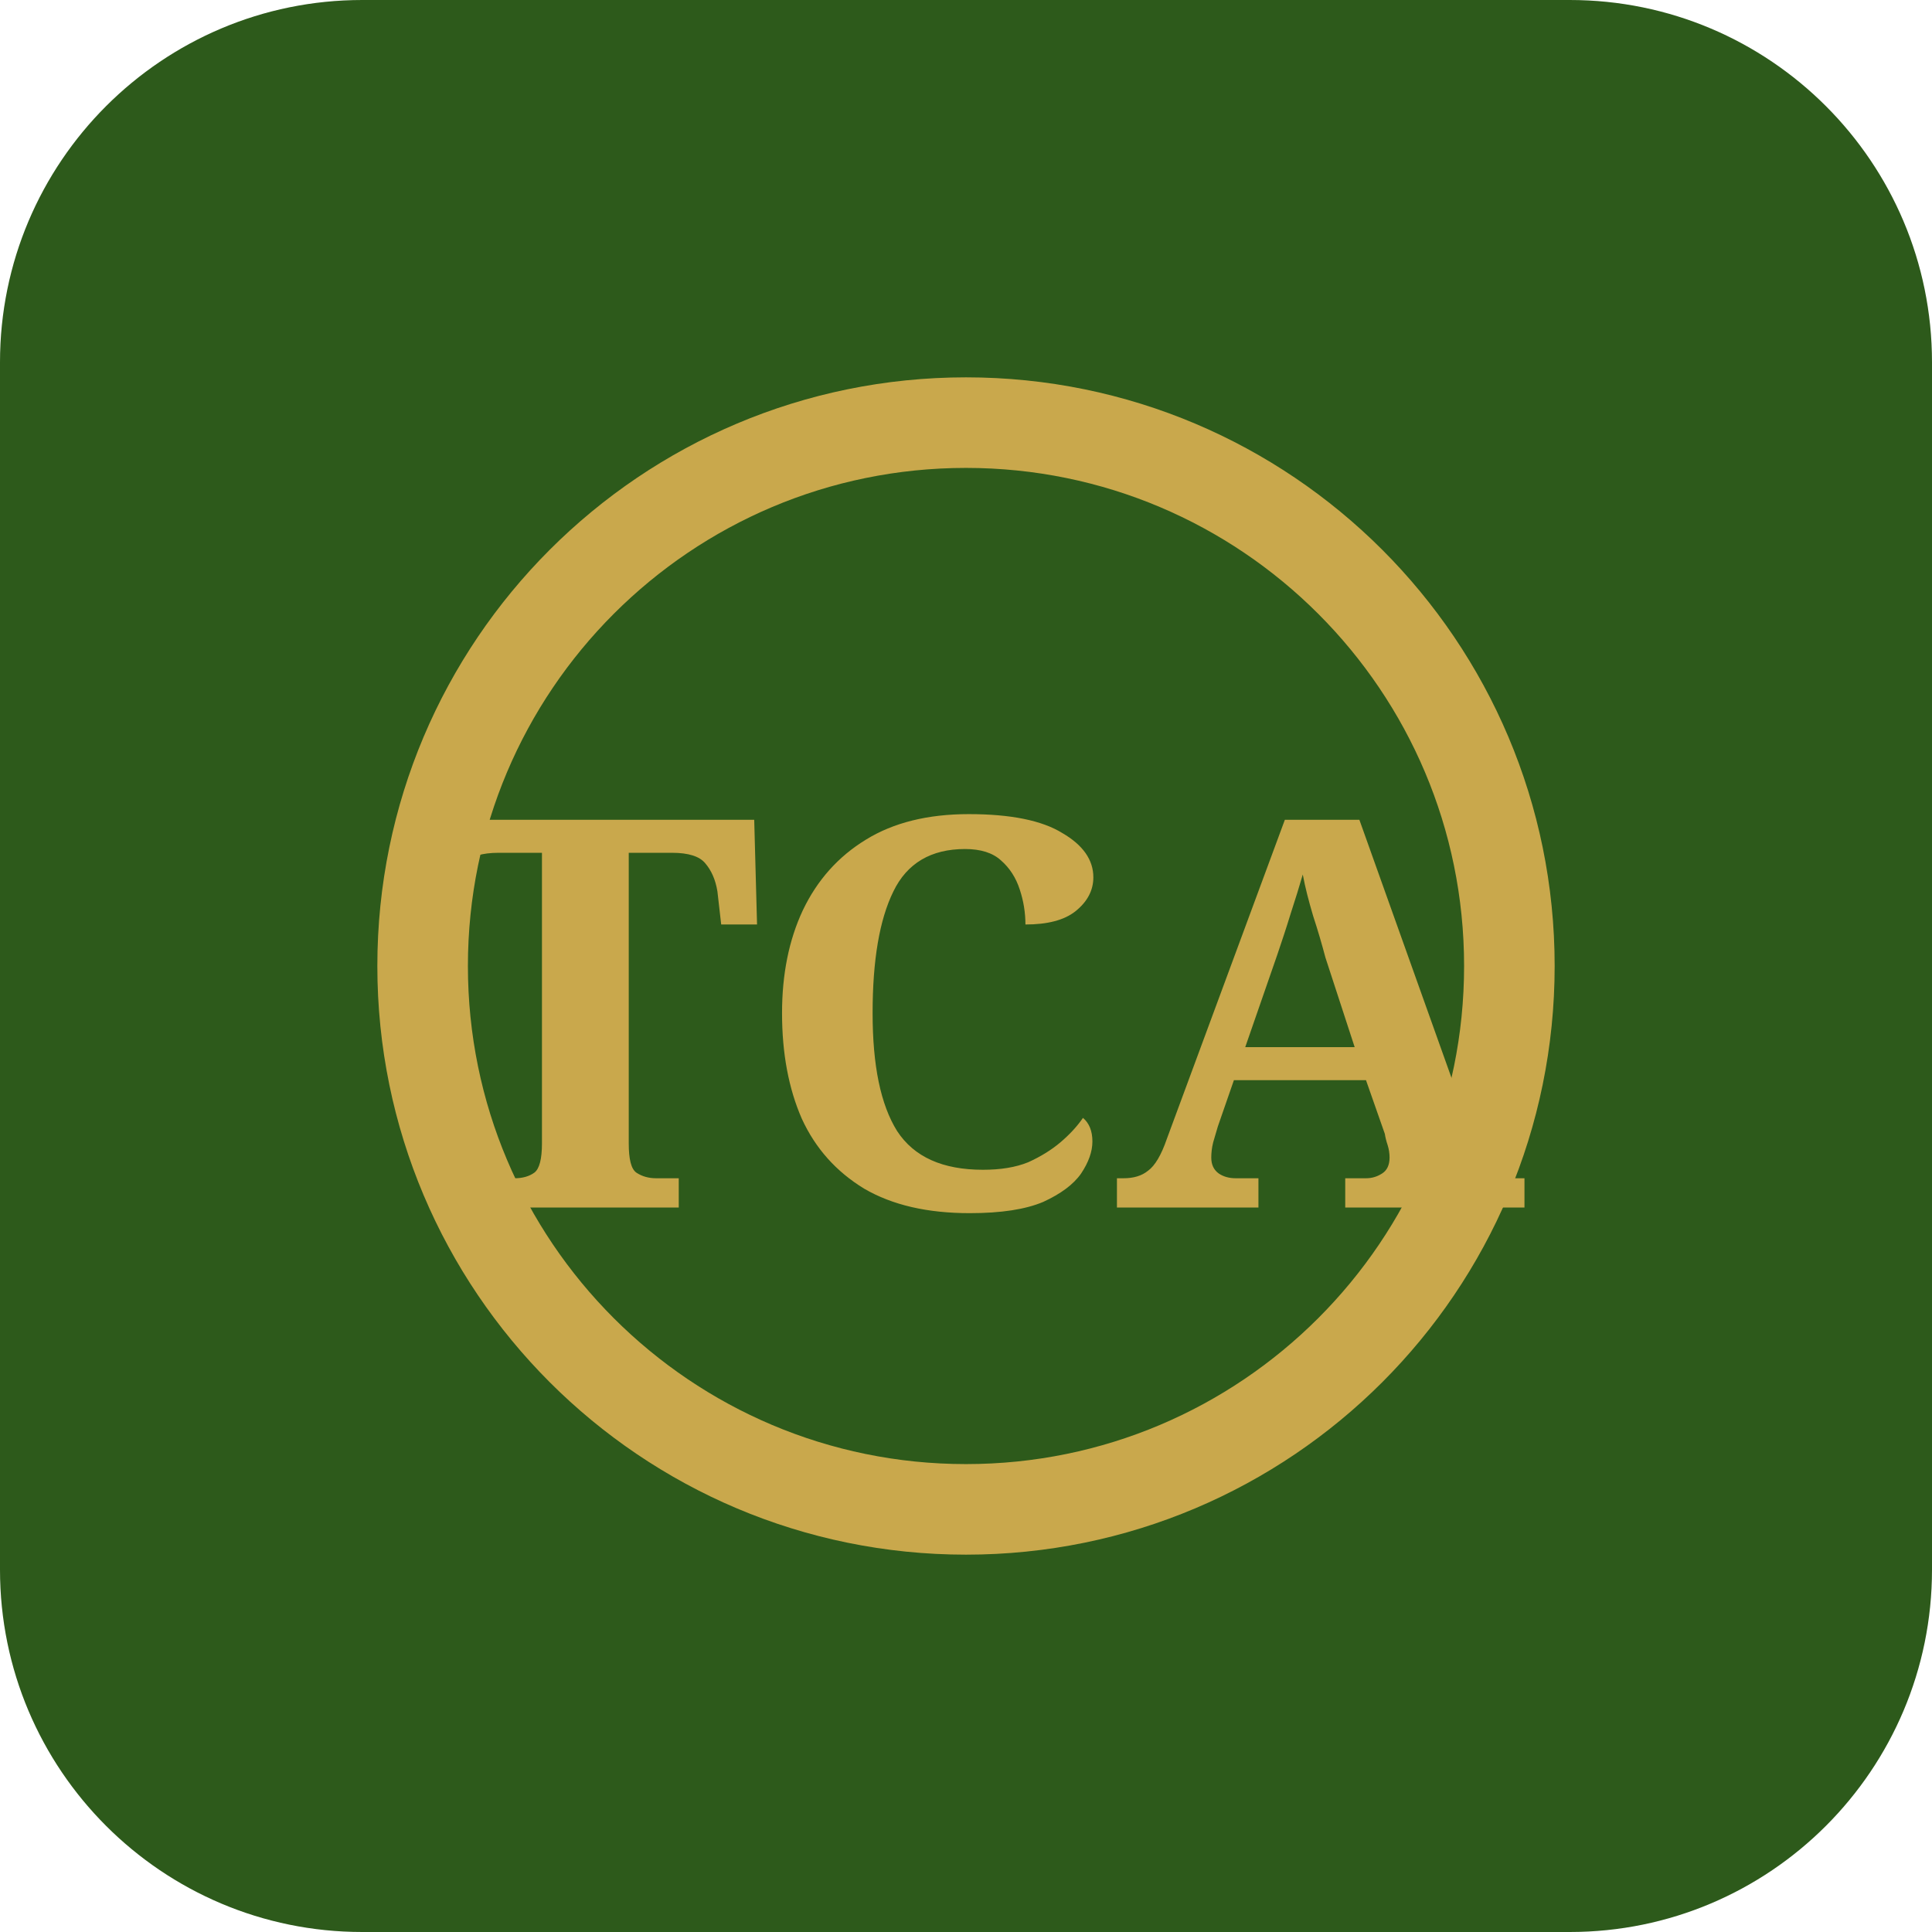
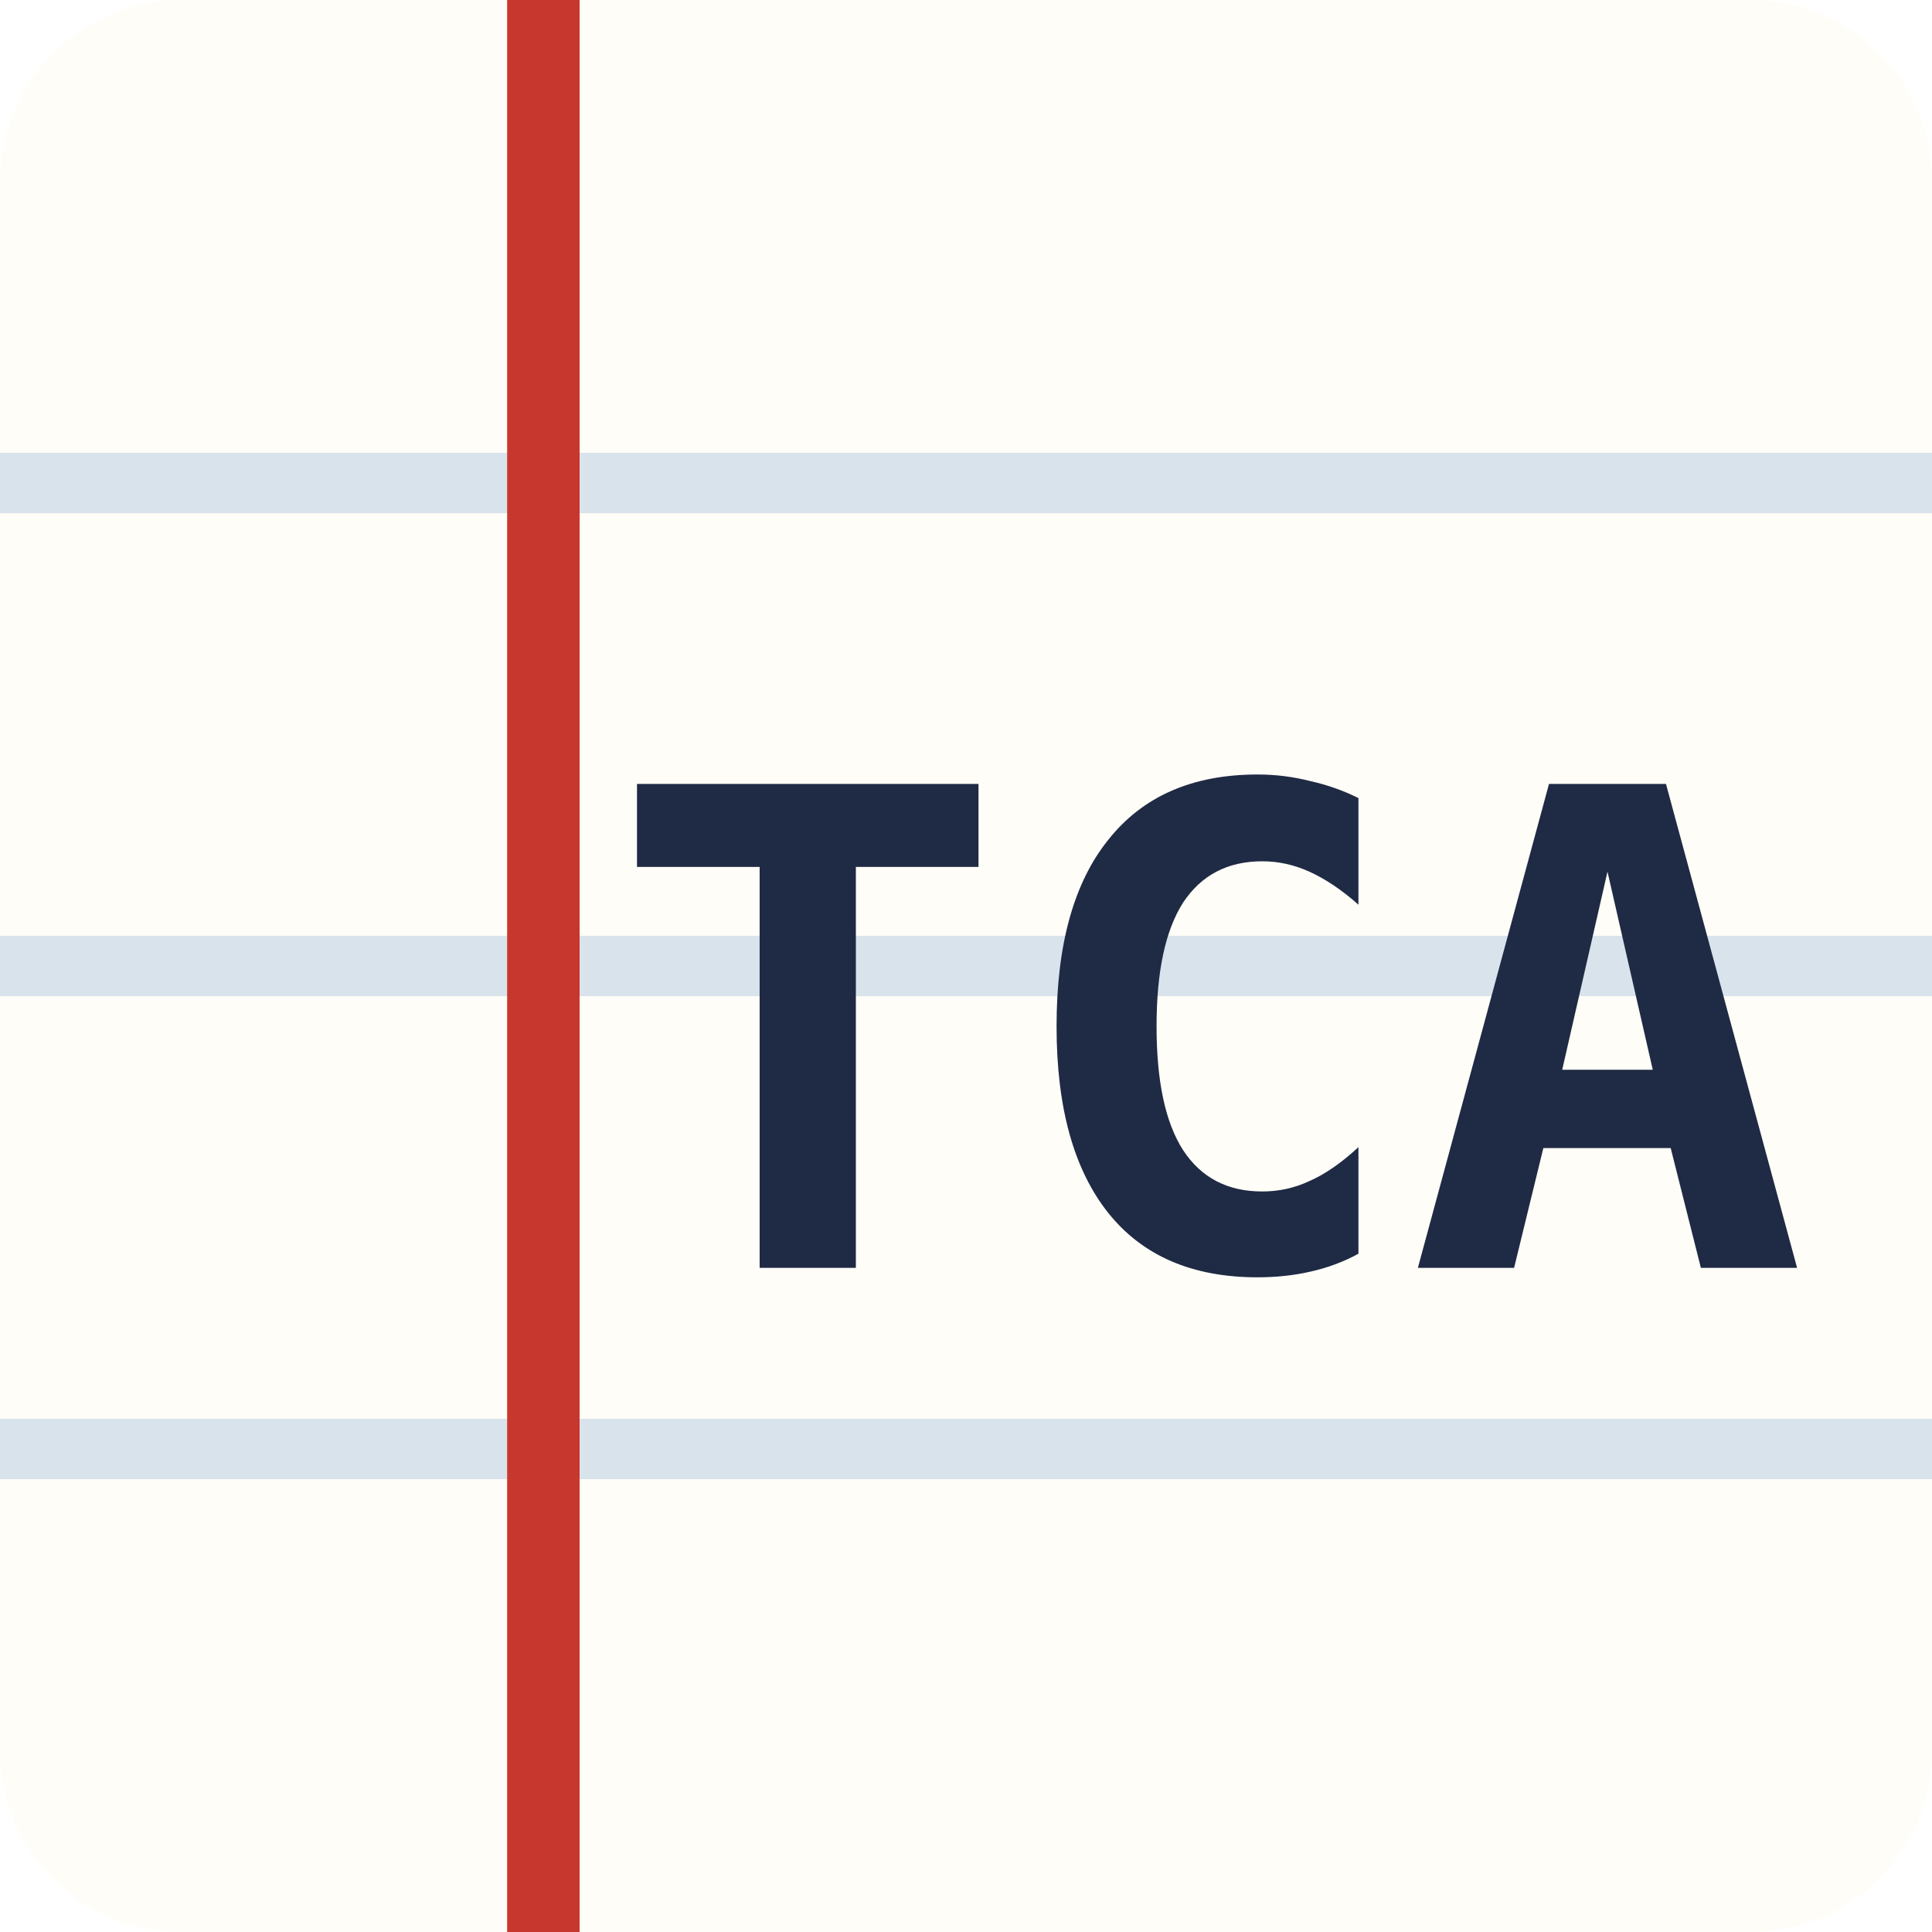
<svg xmlns="http://www.w3.org/2000/svg" viewBox="0 0 32 32">
-   <rect width="32" height="32" rx="6" fill="#2D5A1B" />
-   <circle cx="16" cy="16" r="9" fill="none" stroke="#C9A84C" stroke-width="1.5" />
-   <text x="16" y="20" text-anchor="middle" font-family="serif" font-size="9" font-weight="bold" fill="#C9A84C">TCA</text>
+   <rect width="32" height="32" rx="3" fill="#FFFDF7" />
+   <path d="M0 8h32M0 16h32M0 24h32" stroke="#D9E3EC" stroke-width="1" />
+   <path d="M9 0v32" stroke="#C8372D" stroke-width="1.2" />
+   <text x="20" y="21" text-anchor="middle" font-family="monospace" font-weight="bold" font-size="11" fill="#1F2A44">TCA</text>
</svg>
